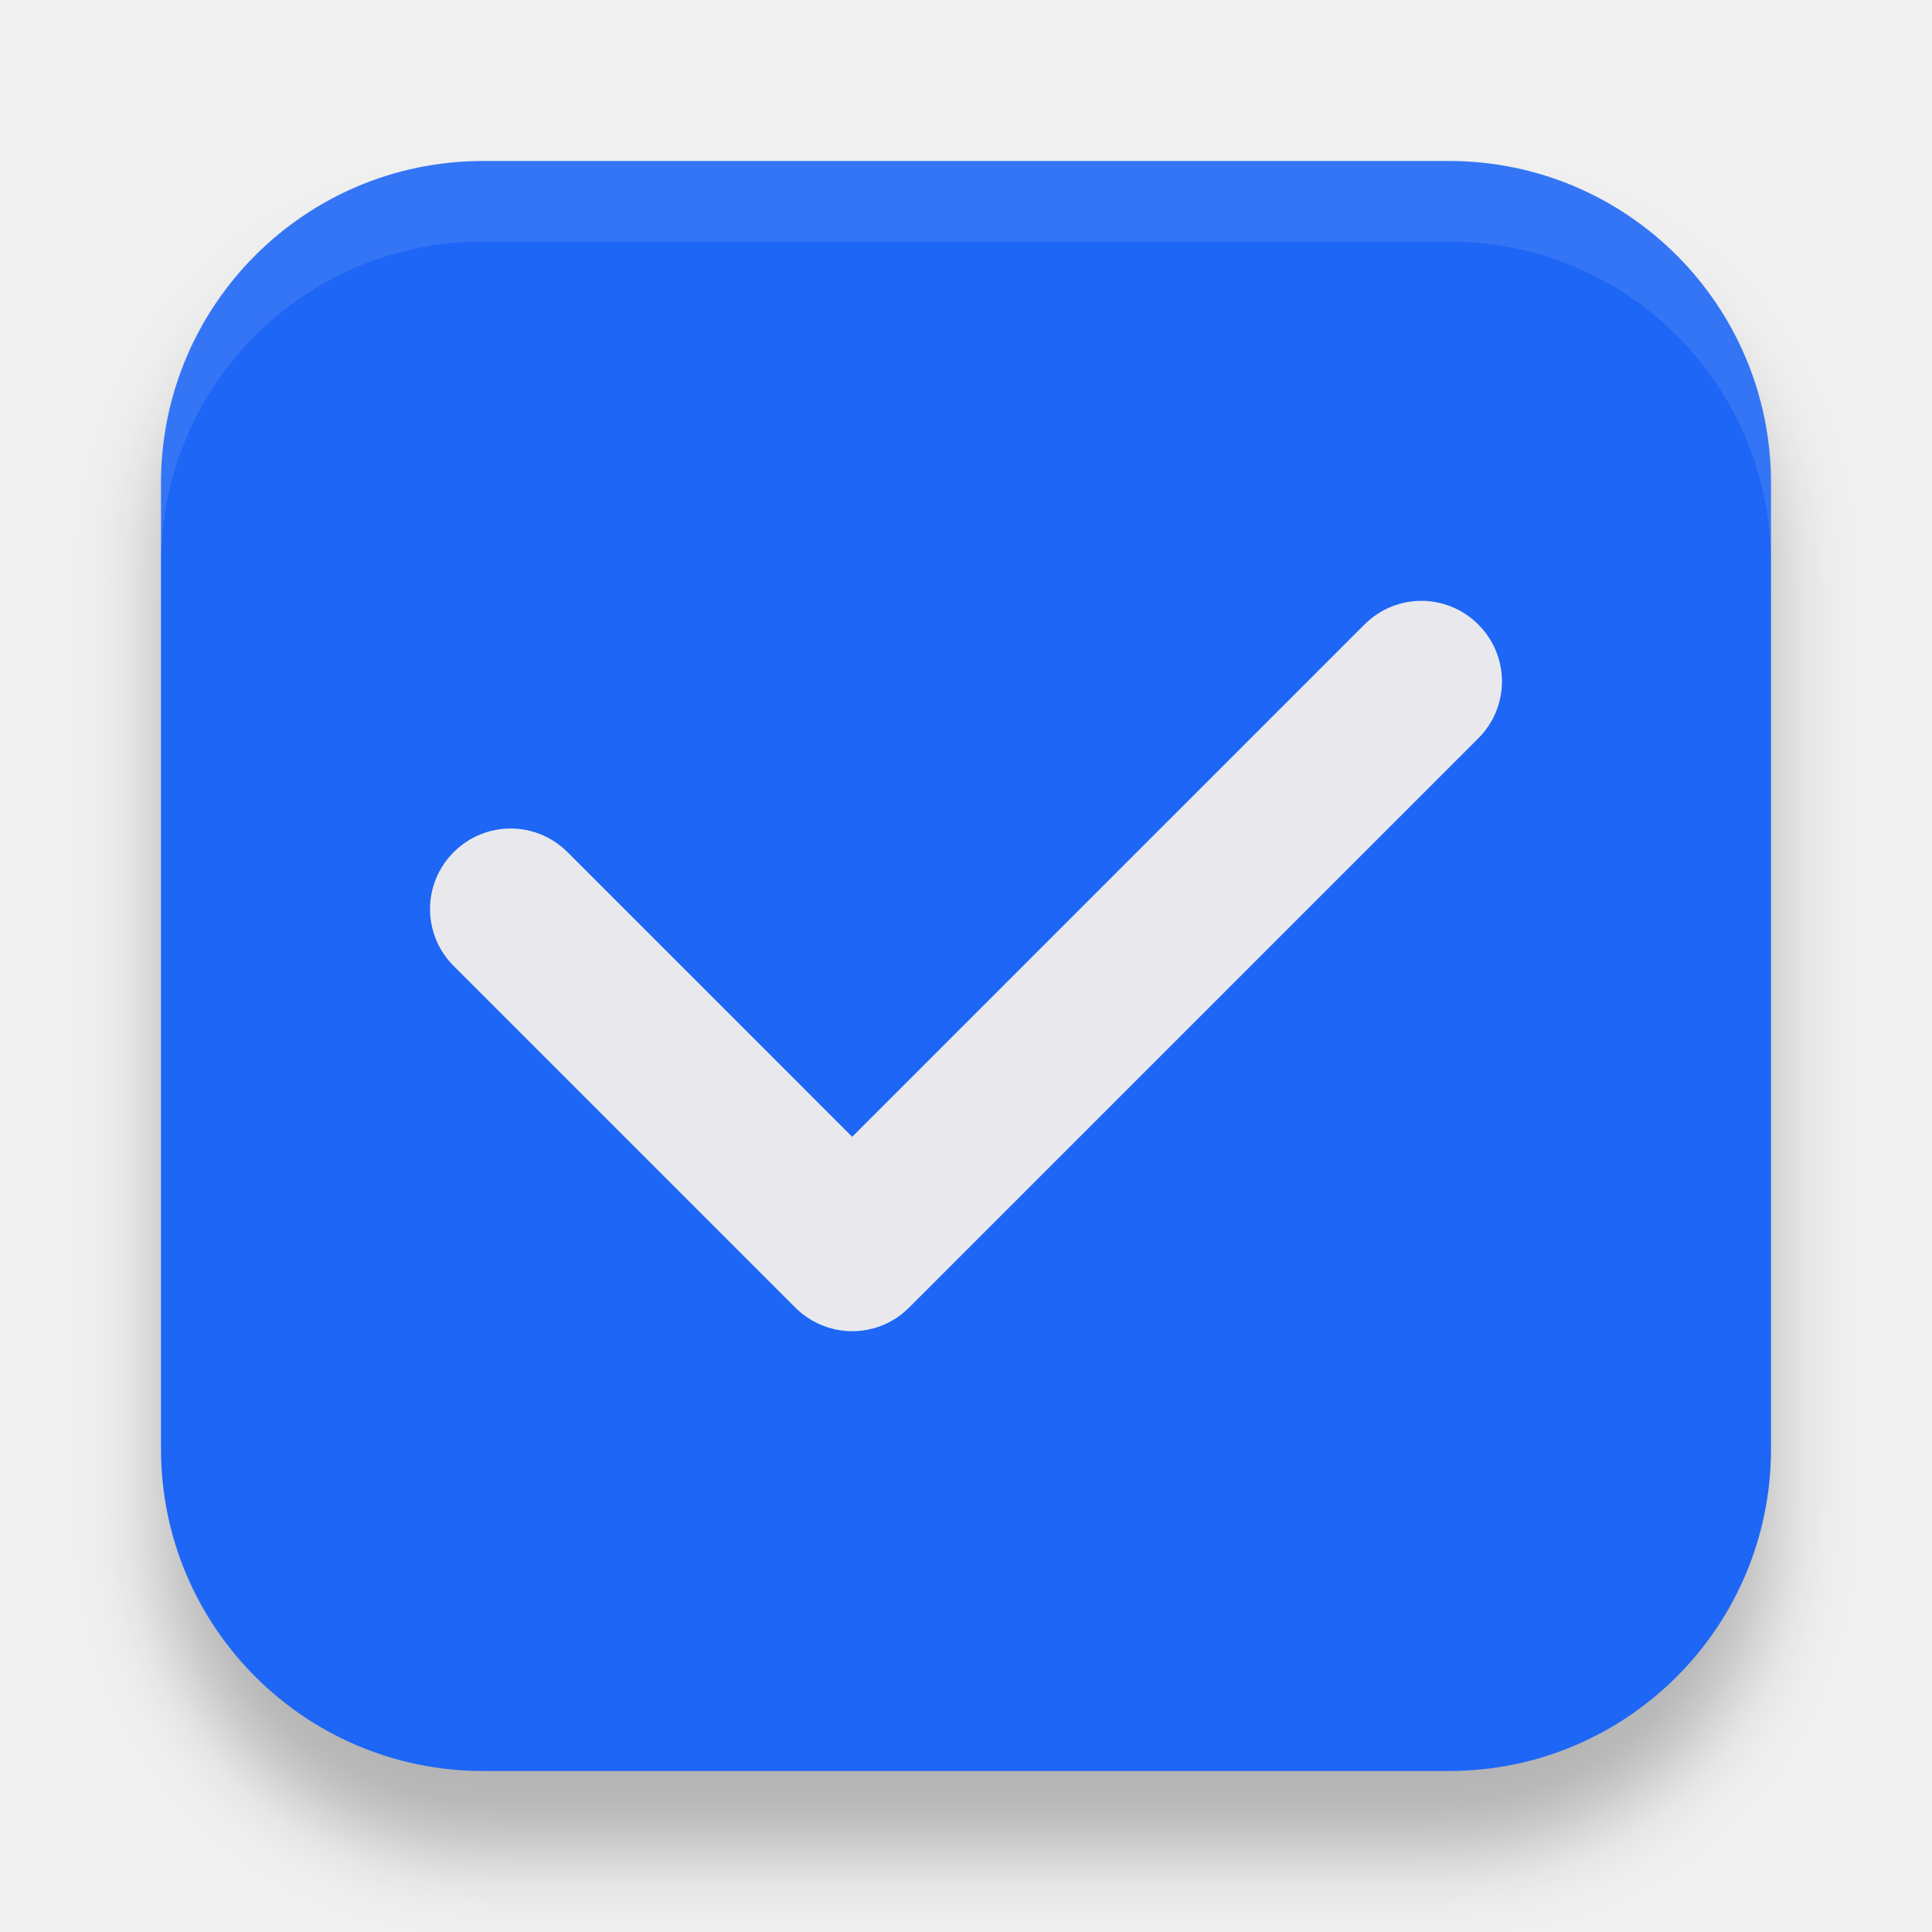
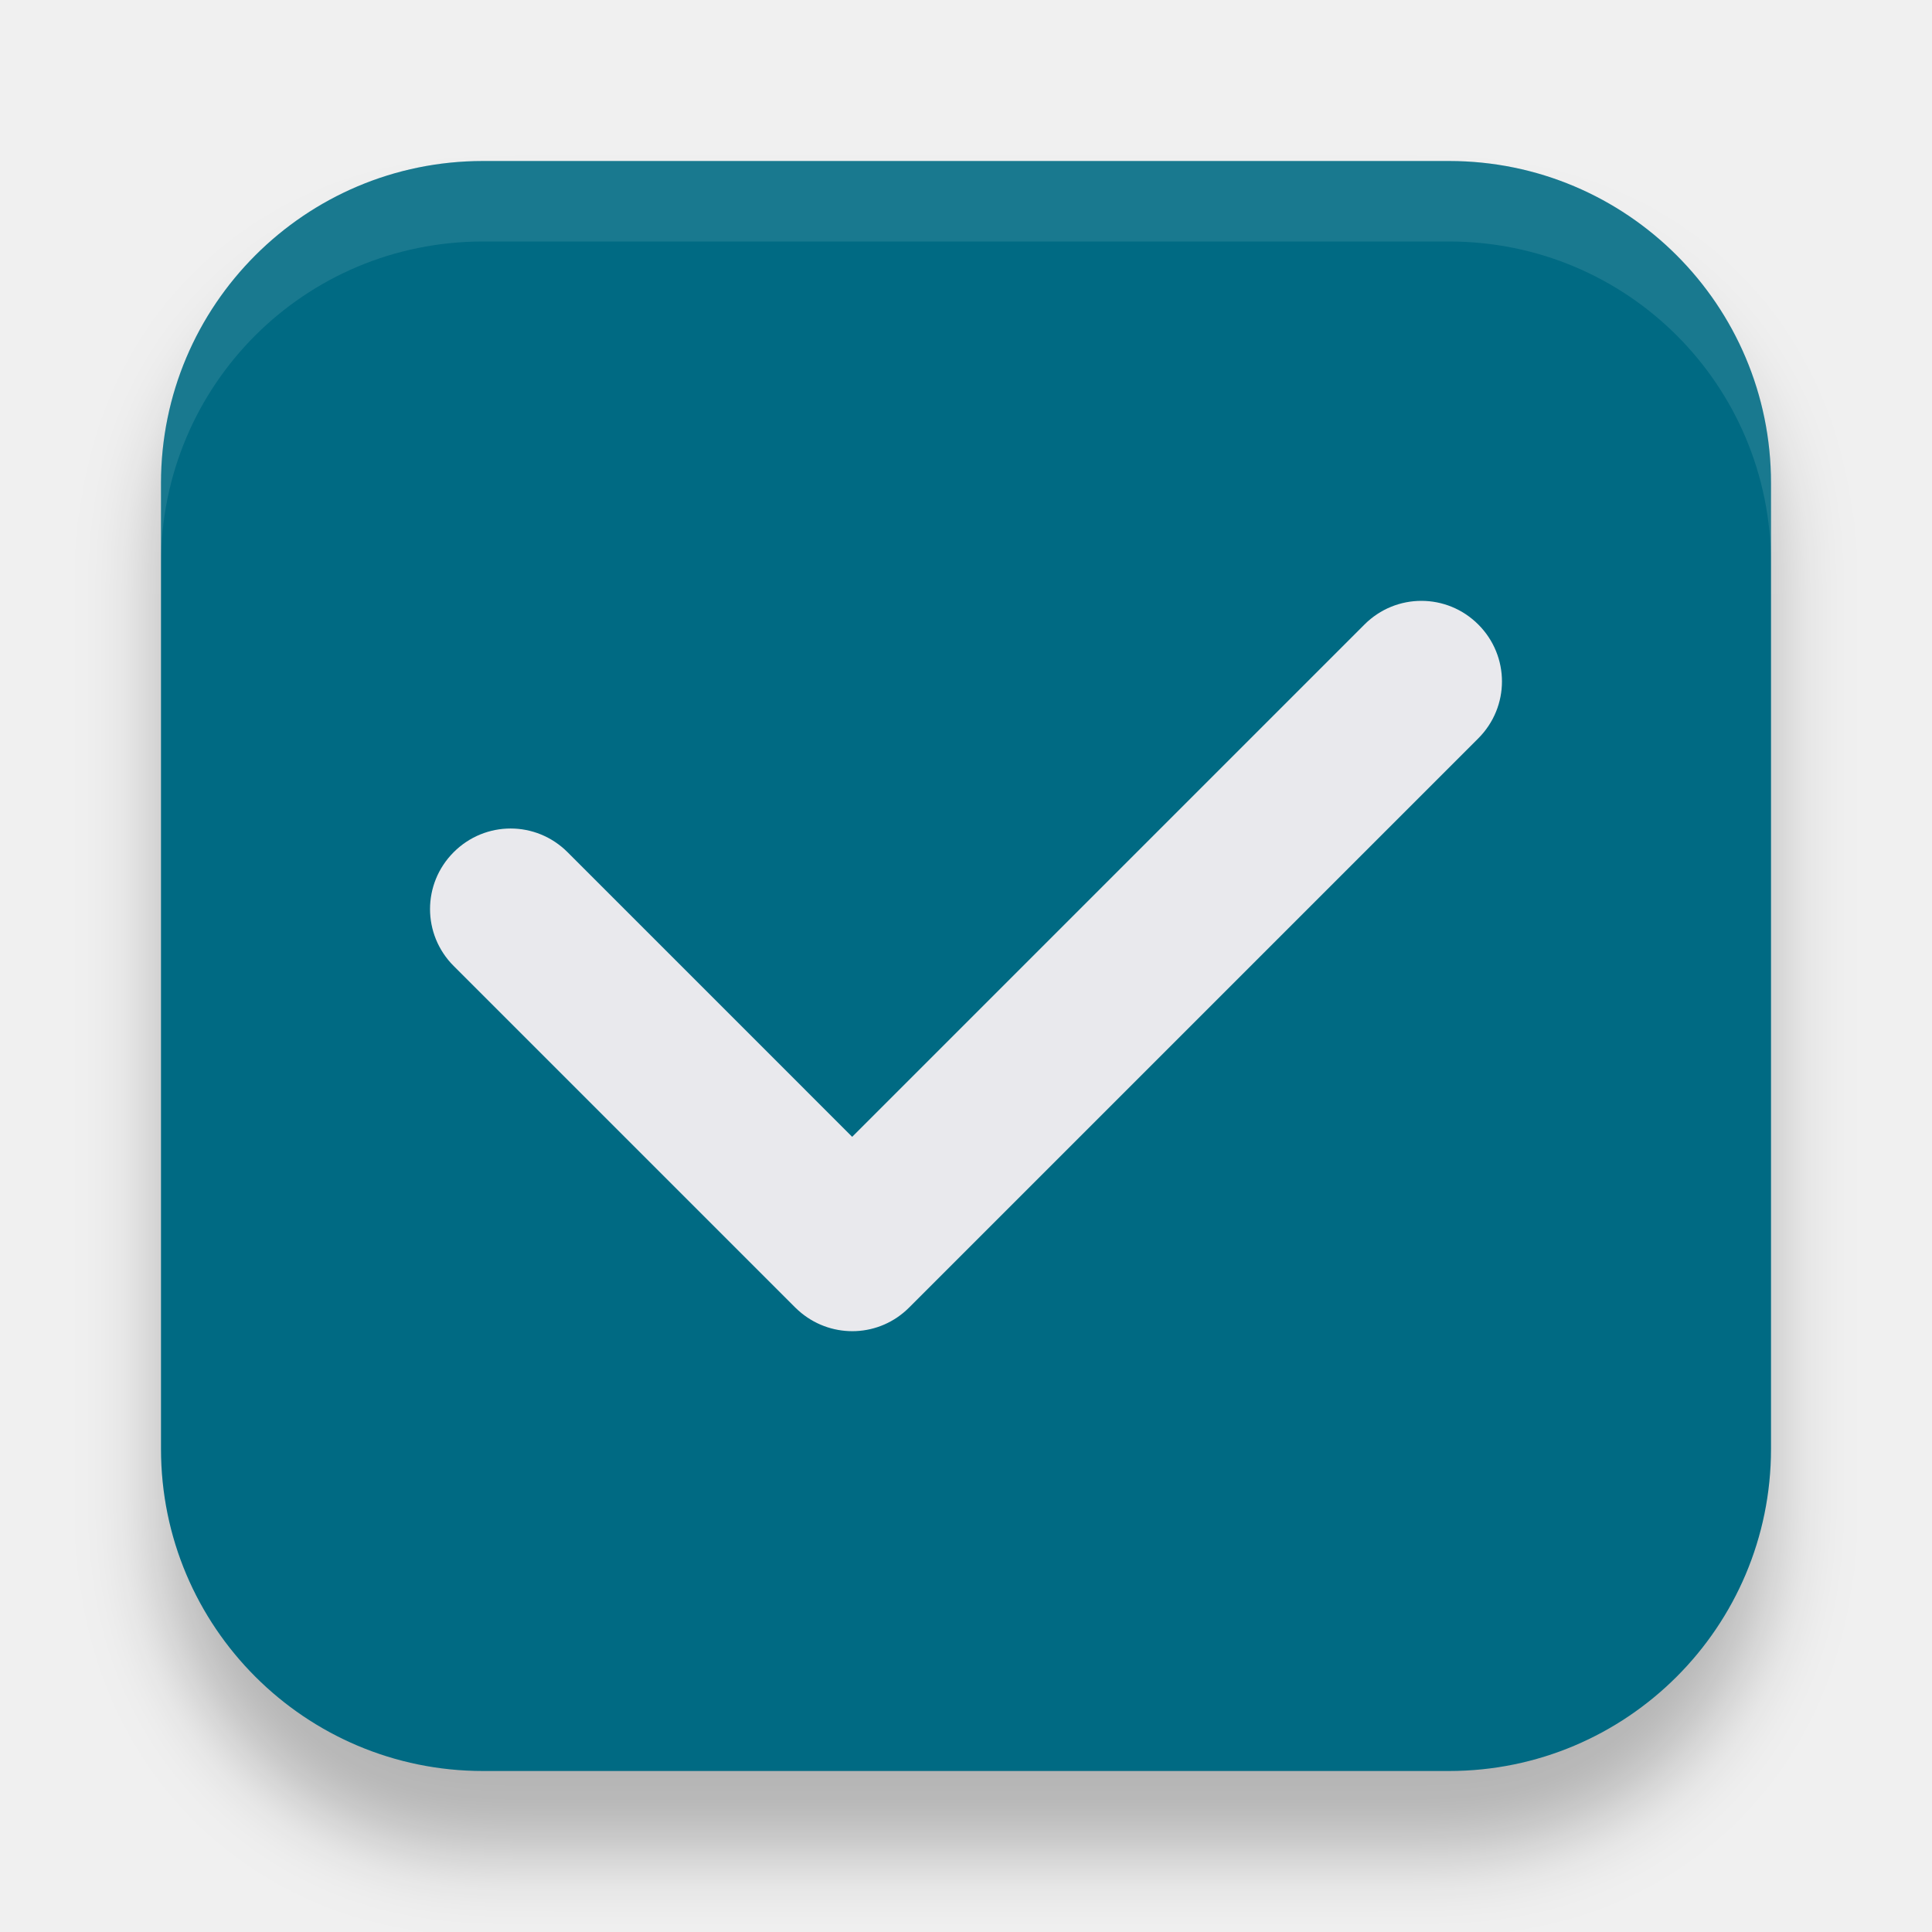
<svg xmlns="http://www.w3.org/2000/svg" width="24" height="24" version="1.1" viewBox="0 0 24 24" id="svg439">
  <defs id="defs443">
    <filter style="color-interpolation-filters:sRGB" id="filter1446" x="-0.058" y="-0.058" width="1.116" height="1.116">
      <feGaussianBlur stdDeviation="0.484" id="feGaussianBlur1448" />
    </filter>
  </defs>
  <rect style="opacity:0.25;fill:#000000;fill-opacity:1;stroke-width:2;stroke-linecap:round;stroke-linejoin:round;filter:url(#filter1446)" id="rect890" width="20" height="20" x="2" y="3" rx="4" ry="4" />
-   <rect style="opacity:1;fill:#1e66f5;fill-opacity:1;stroke-width:2;stroke-linecap:round;stroke-linejoin:round" id="rect616" width="20" height="20" x="2" y="2" rx="4" ry="4" />
+   <rect style="opacity:1;fill:#006a83;fill-opacity:1;stroke-width:2;stroke-linecap:round;stroke-linejoin:round" id="rect616" width="20" height="20" x="2" y="2" rx="4" ry="4" />
  <path id="rect340" d="m 18.364,7.758 c -0.392,-0.392 -1.022,-0.392 -1.414,0 L 10.586,14.122 7.05,10.586 c -0.392,-0.392 -1.022,-0.392 -1.414,0 -0.392,0.392 -0.392,1.022 0,1.414 l 4.243,4.243 c 0.024,0.024 0.05,0.046 0.076,0.068 0.394,0.321 0.971,0.3 1.338,-0.068 l 7.071,-7.071 c 0.392,-0.392 0.392,-1.022 0,-1.414 z" style="fill:#e9e9ed;fill-opacity:1" />
  <path id="rect885" style="opacity:0.1;fill:#ffffff;fill-opacity:1;stroke-width:2;stroke-linecap:round;stroke-linejoin:round" d="M 6 2 C 3.784 2 2 3.784 2 6 L 2 7 C 2 4.784 3.784 3 6 3 L 18 3 C 20.216 3 22 4.784 22 7 L 22 6 C 22 3.784 20.216 2 18 2 L 6 2 z " />
</svg>
